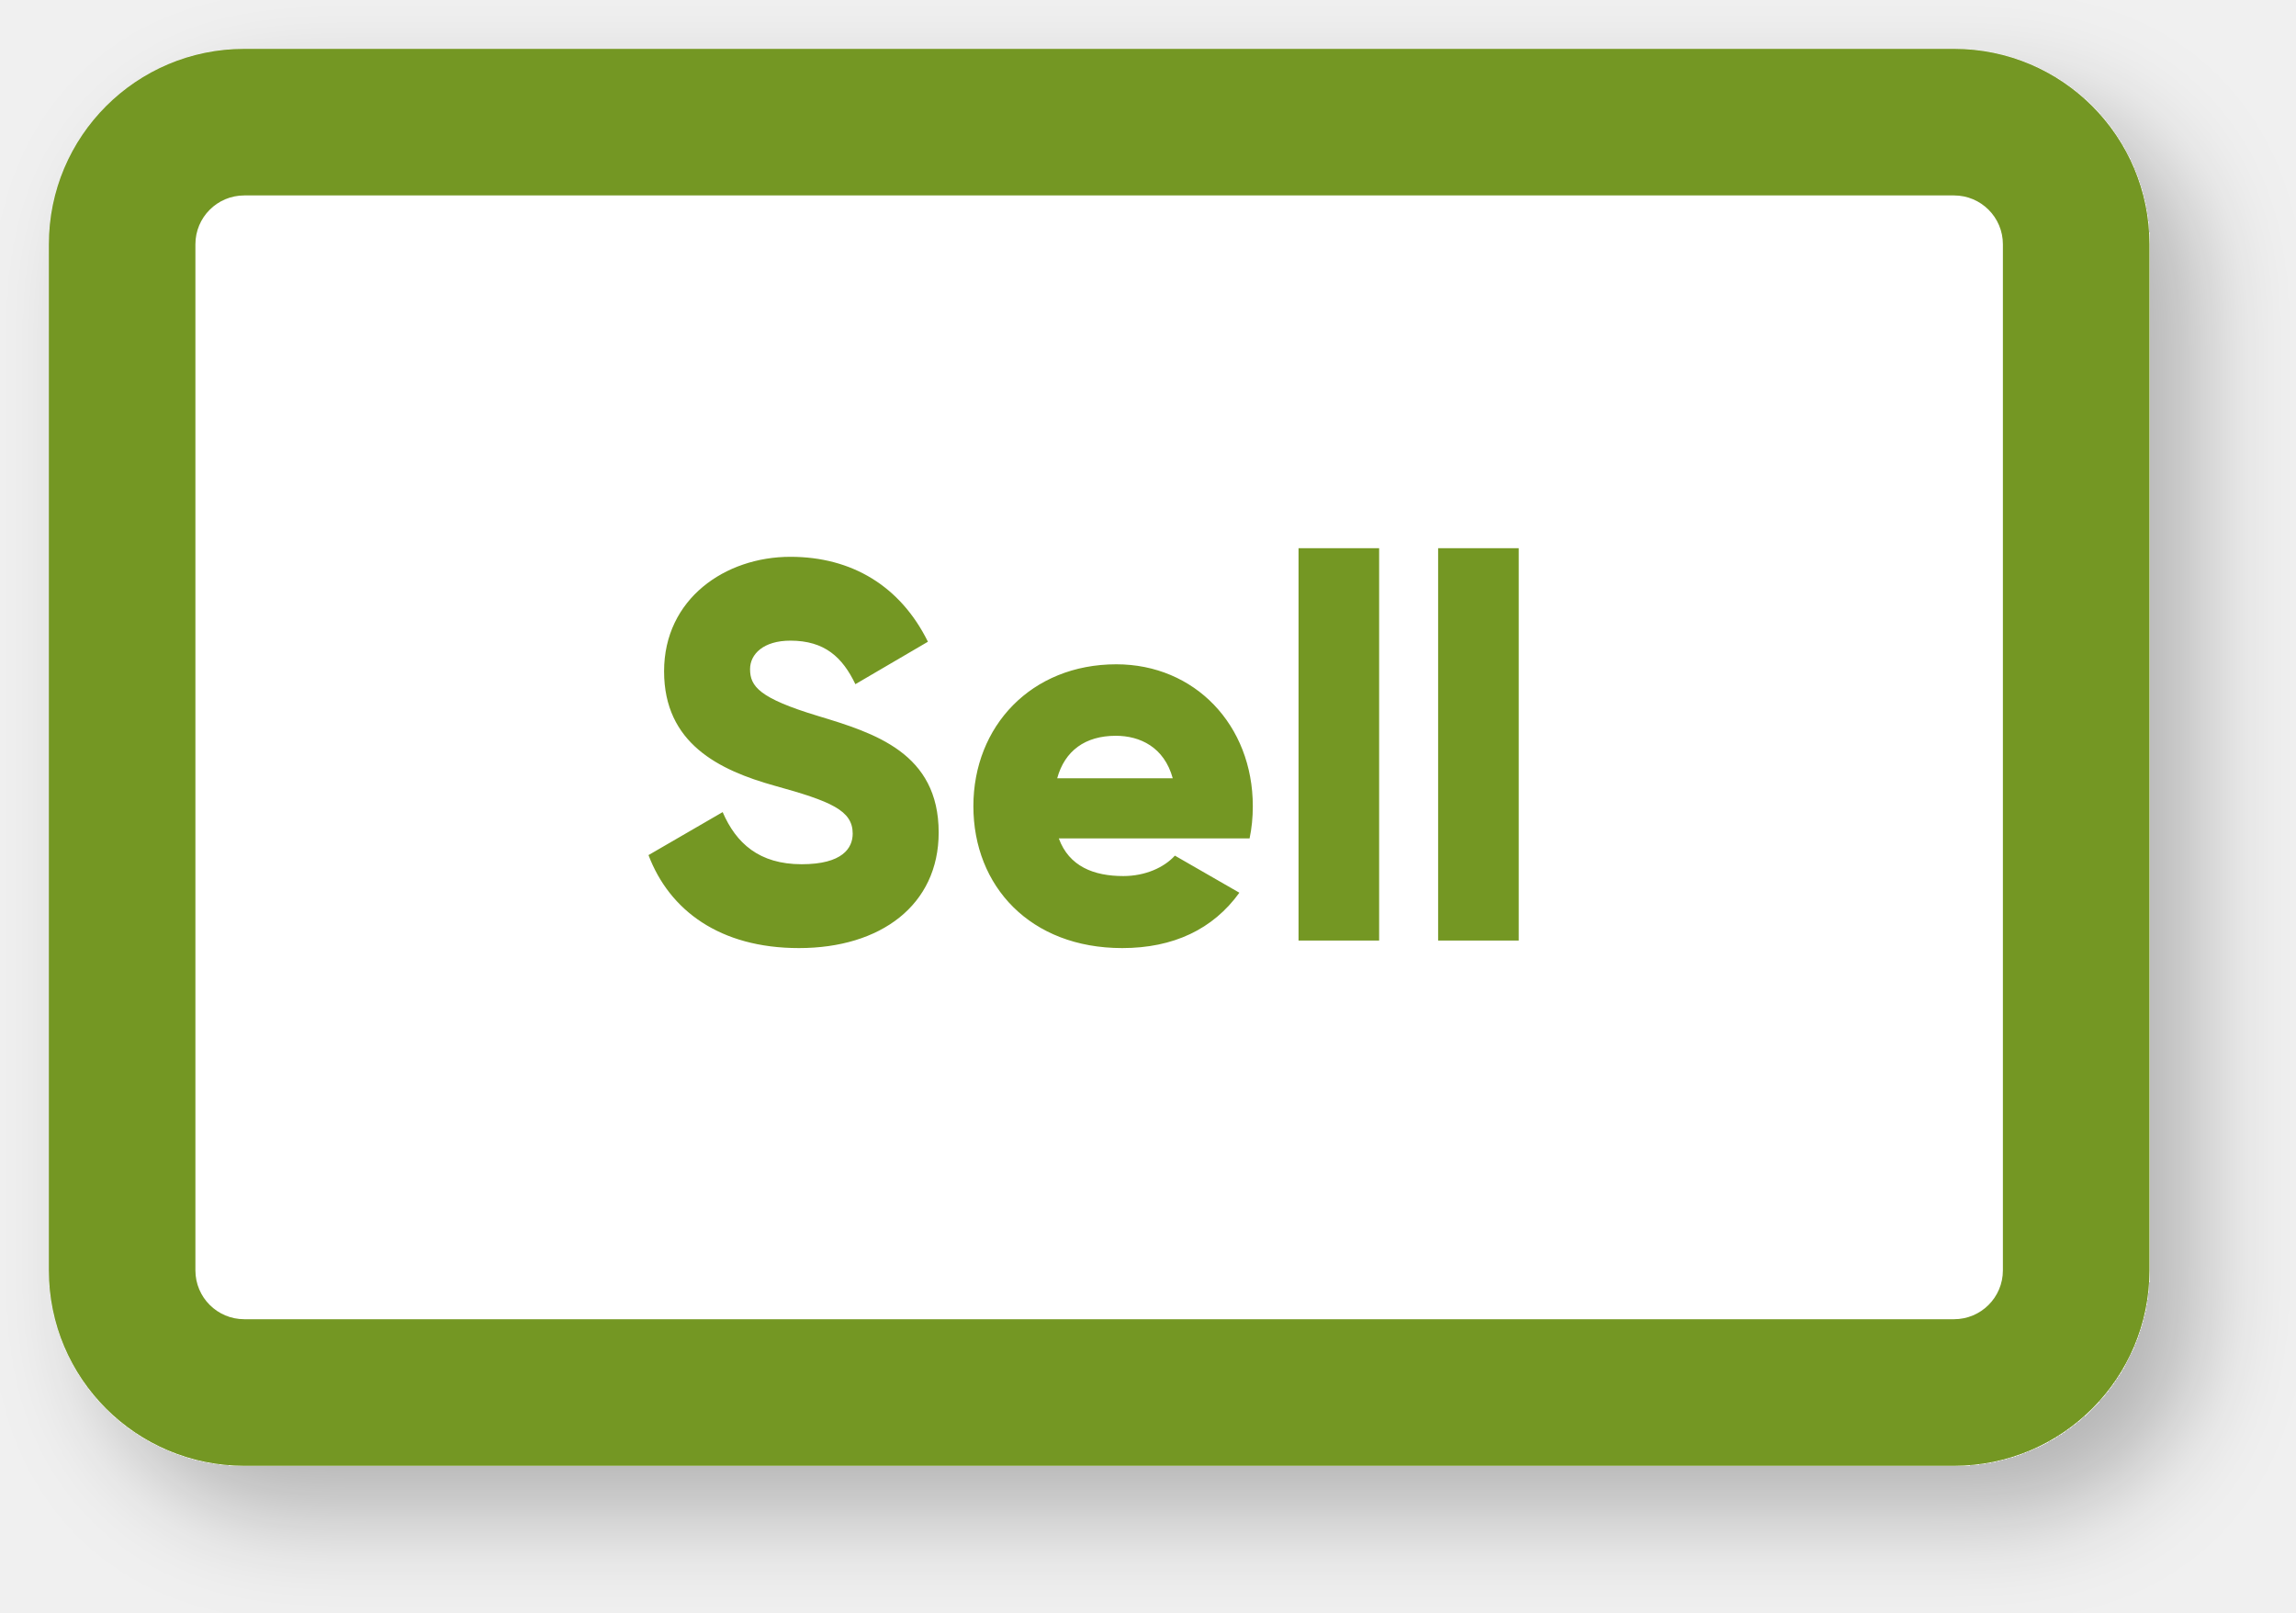
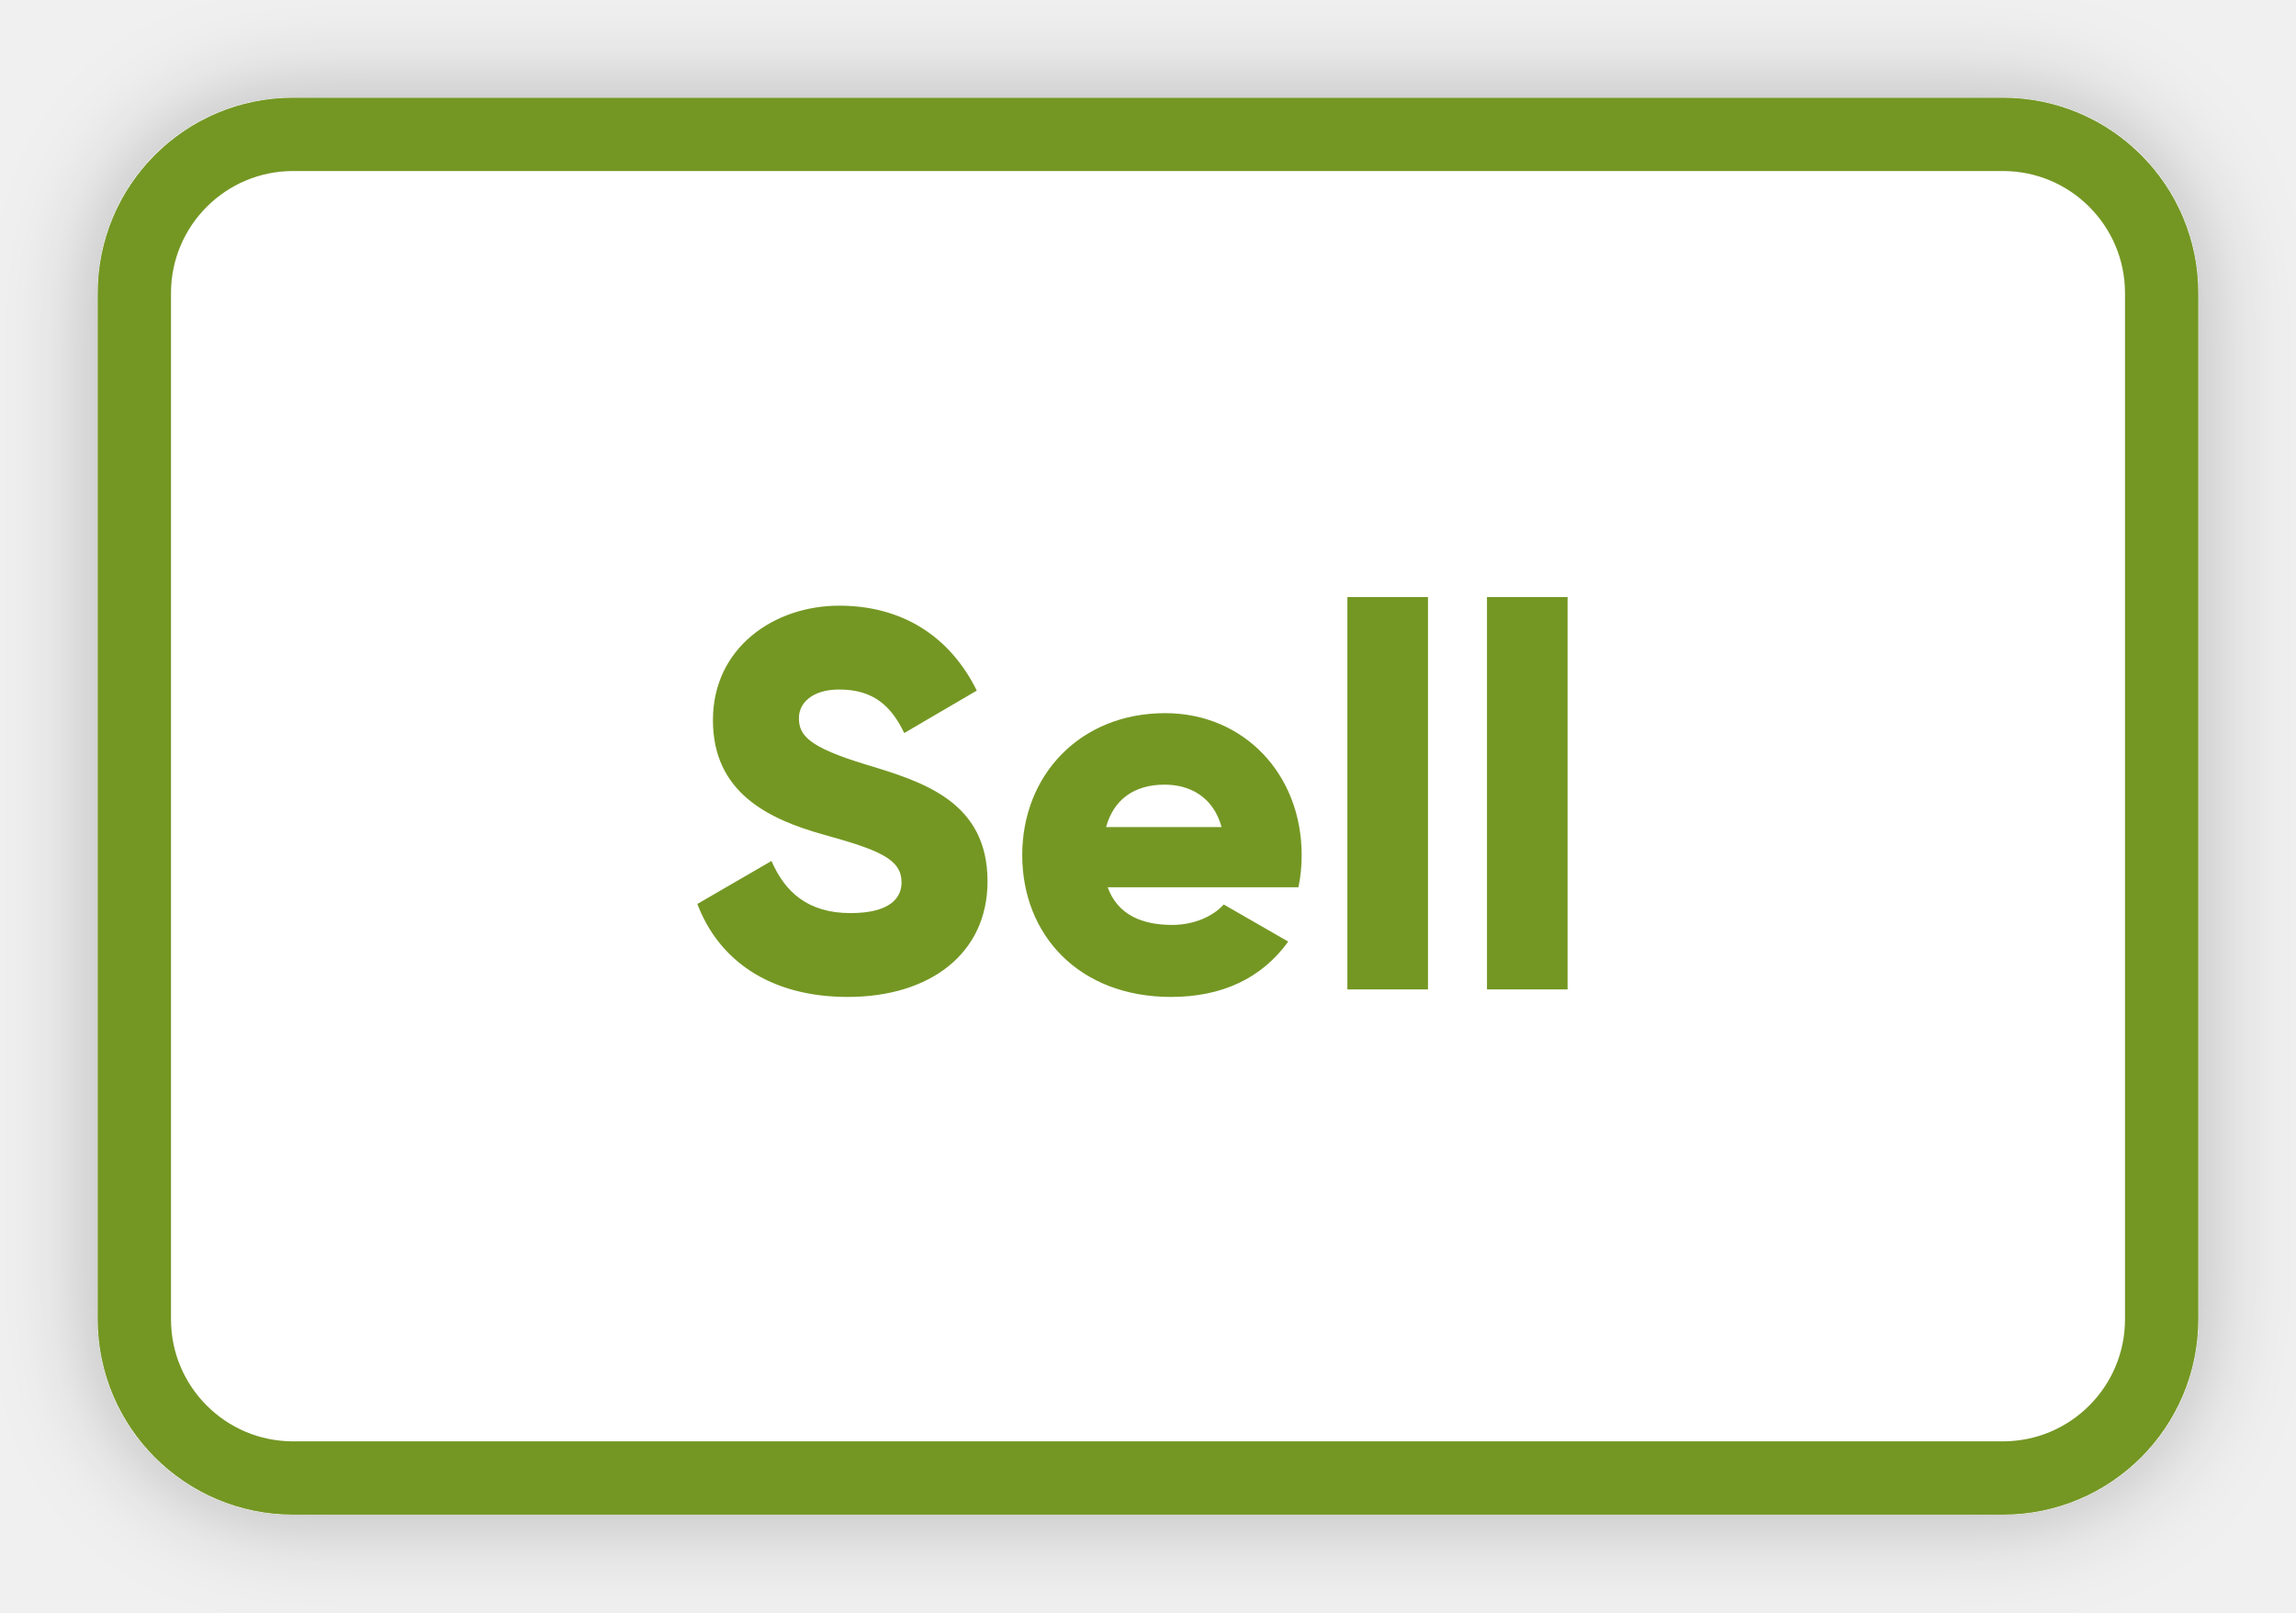
<svg xmlns="http://www.w3.org/2000/svg" width="94" height="66" viewBox="0 0 94 66" fill="none">
-   <g filter="url(#filter0_d_273_2225)">
-     <path d="M5 10C5 7.239 7.239 5 10 5H80C82.761 5 85 7.239 85 10V52C85 54.761 82.761 57 80 57H10C7.239 57 5 54.761 5 52V10Z" fill="white" />
-     <path d="M32.71 38.808C36.054 38.808 38.43 37.048 38.43 34.078C38.43 30.822 35.812 30.008 33.48 29.304C31.082 28.578 30.708 28.094 30.708 27.39C30.708 26.774 31.258 26.224 32.358 26.224C33.766 26.224 34.492 26.906 35.02 28.006L37.99 26.268C36.868 24.002 34.888 22.792 32.358 22.792C29.696 22.792 27.188 24.508 27.188 27.478C27.188 30.426 29.432 31.526 31.72 32.164C34.03 32.802 34.91 33.176 34.91 34.122C34.91 34.716 34.492 35.376 32.82 35.376C31.082 35.376 30.136 34.518 29.586 33.242L26.55 35.002C27.408 37.268 29.476 38.808 32.71 38.808ZM43.349 34.32H51.159C51.247 33.902 51.291 33.462 51.291 33C51.291 29.678 48.915 27.192 45.703 27.192C42.227 27.192 39.851 29.722 39.851 33C39.851 36.278 42.183 38.808 45.945 38.808C48.035 38.808 49.663 38.038 50.741 36.542L48.101 35.024C47.661 35.508 46.891 35.86 45.989 35.86C44.779 35.86 43.767 35.464 43.349 34.32ZM43.283 31.856C43.591 30.734 44.427 30.118 45.681 30.118C46.671 30.118 47.661 30.58 48.013 31.856H43.283ZM53.163 38.5H56.463V22.44H53.163V38.5ZM58.878 38.5H62.178V22.44H58.878V38.5Z" fill="#749723" />
-     <path d="M10 8H80V2H10V8ZM82 10V52H88V10H82ZM80 54H10V60H80V54ZM8 52V10H2V52H8ZM10 54C8.895 54 8 53.105 8 52H2C2 56.418 5.582 60 10 60V54ZM82 52C82 53.105 81.105 54 80 54V60C84.418 60 88 56.418 88 52H82ZM80 8C81.105 8 82 8.895 82 10H88C88 5.582 84.418 2 80 2V8ZM10 2C5.582 2 2 5.582 2 10H8C8 8.895 8.895 8 10 8V2Z" fill="#749723" />
+   <g filter="url(#filter0_d_1984_5563)">
+     <rect x="7" y="7" width="80" height="52" rx="5" fill="white" />
+     <path d="M34.71 40.808C38.054 40.808 40.43 39.048 40.43 36.078C40.43 32.822 37.812 32.008 35.48 31.304C33.082 30.578 32.708 30.094 32.708 29.39C32.708 28.774 33.258 28.224 34.358 28.224C35.766 28.224 36.492 28.906 37.02 30.006L39.99 28.268C38.868 26.002 36.888 24.792 34.358 24.792C31.696 24.792 29.188 26.508 29.188 29.478C29.188 32.426 31.432 33.526 33.72 34.164C36.03 34.802 36.91 35.176 36.91 36.122C36.91 36.716 36.492 37.376 34.82 37.376C33.082 37.376 32.136 36.518 31.586 35.242L28.55 37.002C29.408 39.268 31.476 40.808 34.71 40.808ZM45.349 36.32H53.159C53.247 35.902 53.291 35.462 53.291 35C53.291 31.678 50.915 29.192 47.703 29.192C44.227 29.192 41.851 31.722 41.851 35C41.851 38.278 44.183 40.808 47.945 40.808C50.035 40.808 51.663 40.038 52.741 38.542L50.101 37.024C49.661 37.508 48.891 37.86 47.989 37.86C46.779 37.86 45.767 37.464 45.349 36.32ZM45.283 33.856C45.591 32.734 46.427 32.118 47.681 32.118C48.671 32.118 49.661 32.58 50.013 33.856H45.283ZM55.163 40.5H58.463V24.44H55.163V40.5ZM60.878 40.5H64.178V24.44H60.878V40.5Z" fill="#749723" />
+     <rect x="5.5" y="5.5" width="83" height="55" rx="6.5" stroke="#749723" stroke-width="3" />
  </g>
  <defs>
-     <filter id="filter0_d_273_2225" x="0" y="0" width="94" height="66" filterUnits="userSpaceOnUse" color-interpolation-filters="sRGB">
+     <filter id="filter0_d_1984_5563" x="0" y="0" width="94" height="66" filterUnits="userSpaceOnUse" color-interpolation-filters="sRGB">
      <feFlood flood-opacity="0" result="BackgroundImageFix" />
      <feColorMatrix in="SourceAlpha" type="matrix" values="0 0 0 0 0 0 0 0 0 0 0 0 0 0 0 0 0 0 127 0" result="hardAlpha" />
-       <feOffset dx="2" dy="2" />
+       <feOffset />
      <feGaussianBlur stdDeviation="2" />
      <feComposite in2="hardAlpha" operator="out" />
      <feColorMatrix type="matrix" values="0 0 0 0 0 0 0 0 0 0 0 0 0 0 0 0 0 0 0.25 0" />
-       <feBlend mode="normal" in2="BackgroundImageFix" result="effect1_dropShadow_273_2225" />
-       <feBlend mode="normal" in="SourceGraphic" in2="effect1_dropShadow_273_2225" result="shape" />
+       <feBlend mode="normal" in2="BackgroundImageFix" result="effect1_dropShadow_1984_5563" />
+       <feBlend mode="normal" in="SourceGraphic" in2="effect1_dropShadow_1984_5563" result="shape" />
    </filter>
  </defs>
</svg>
